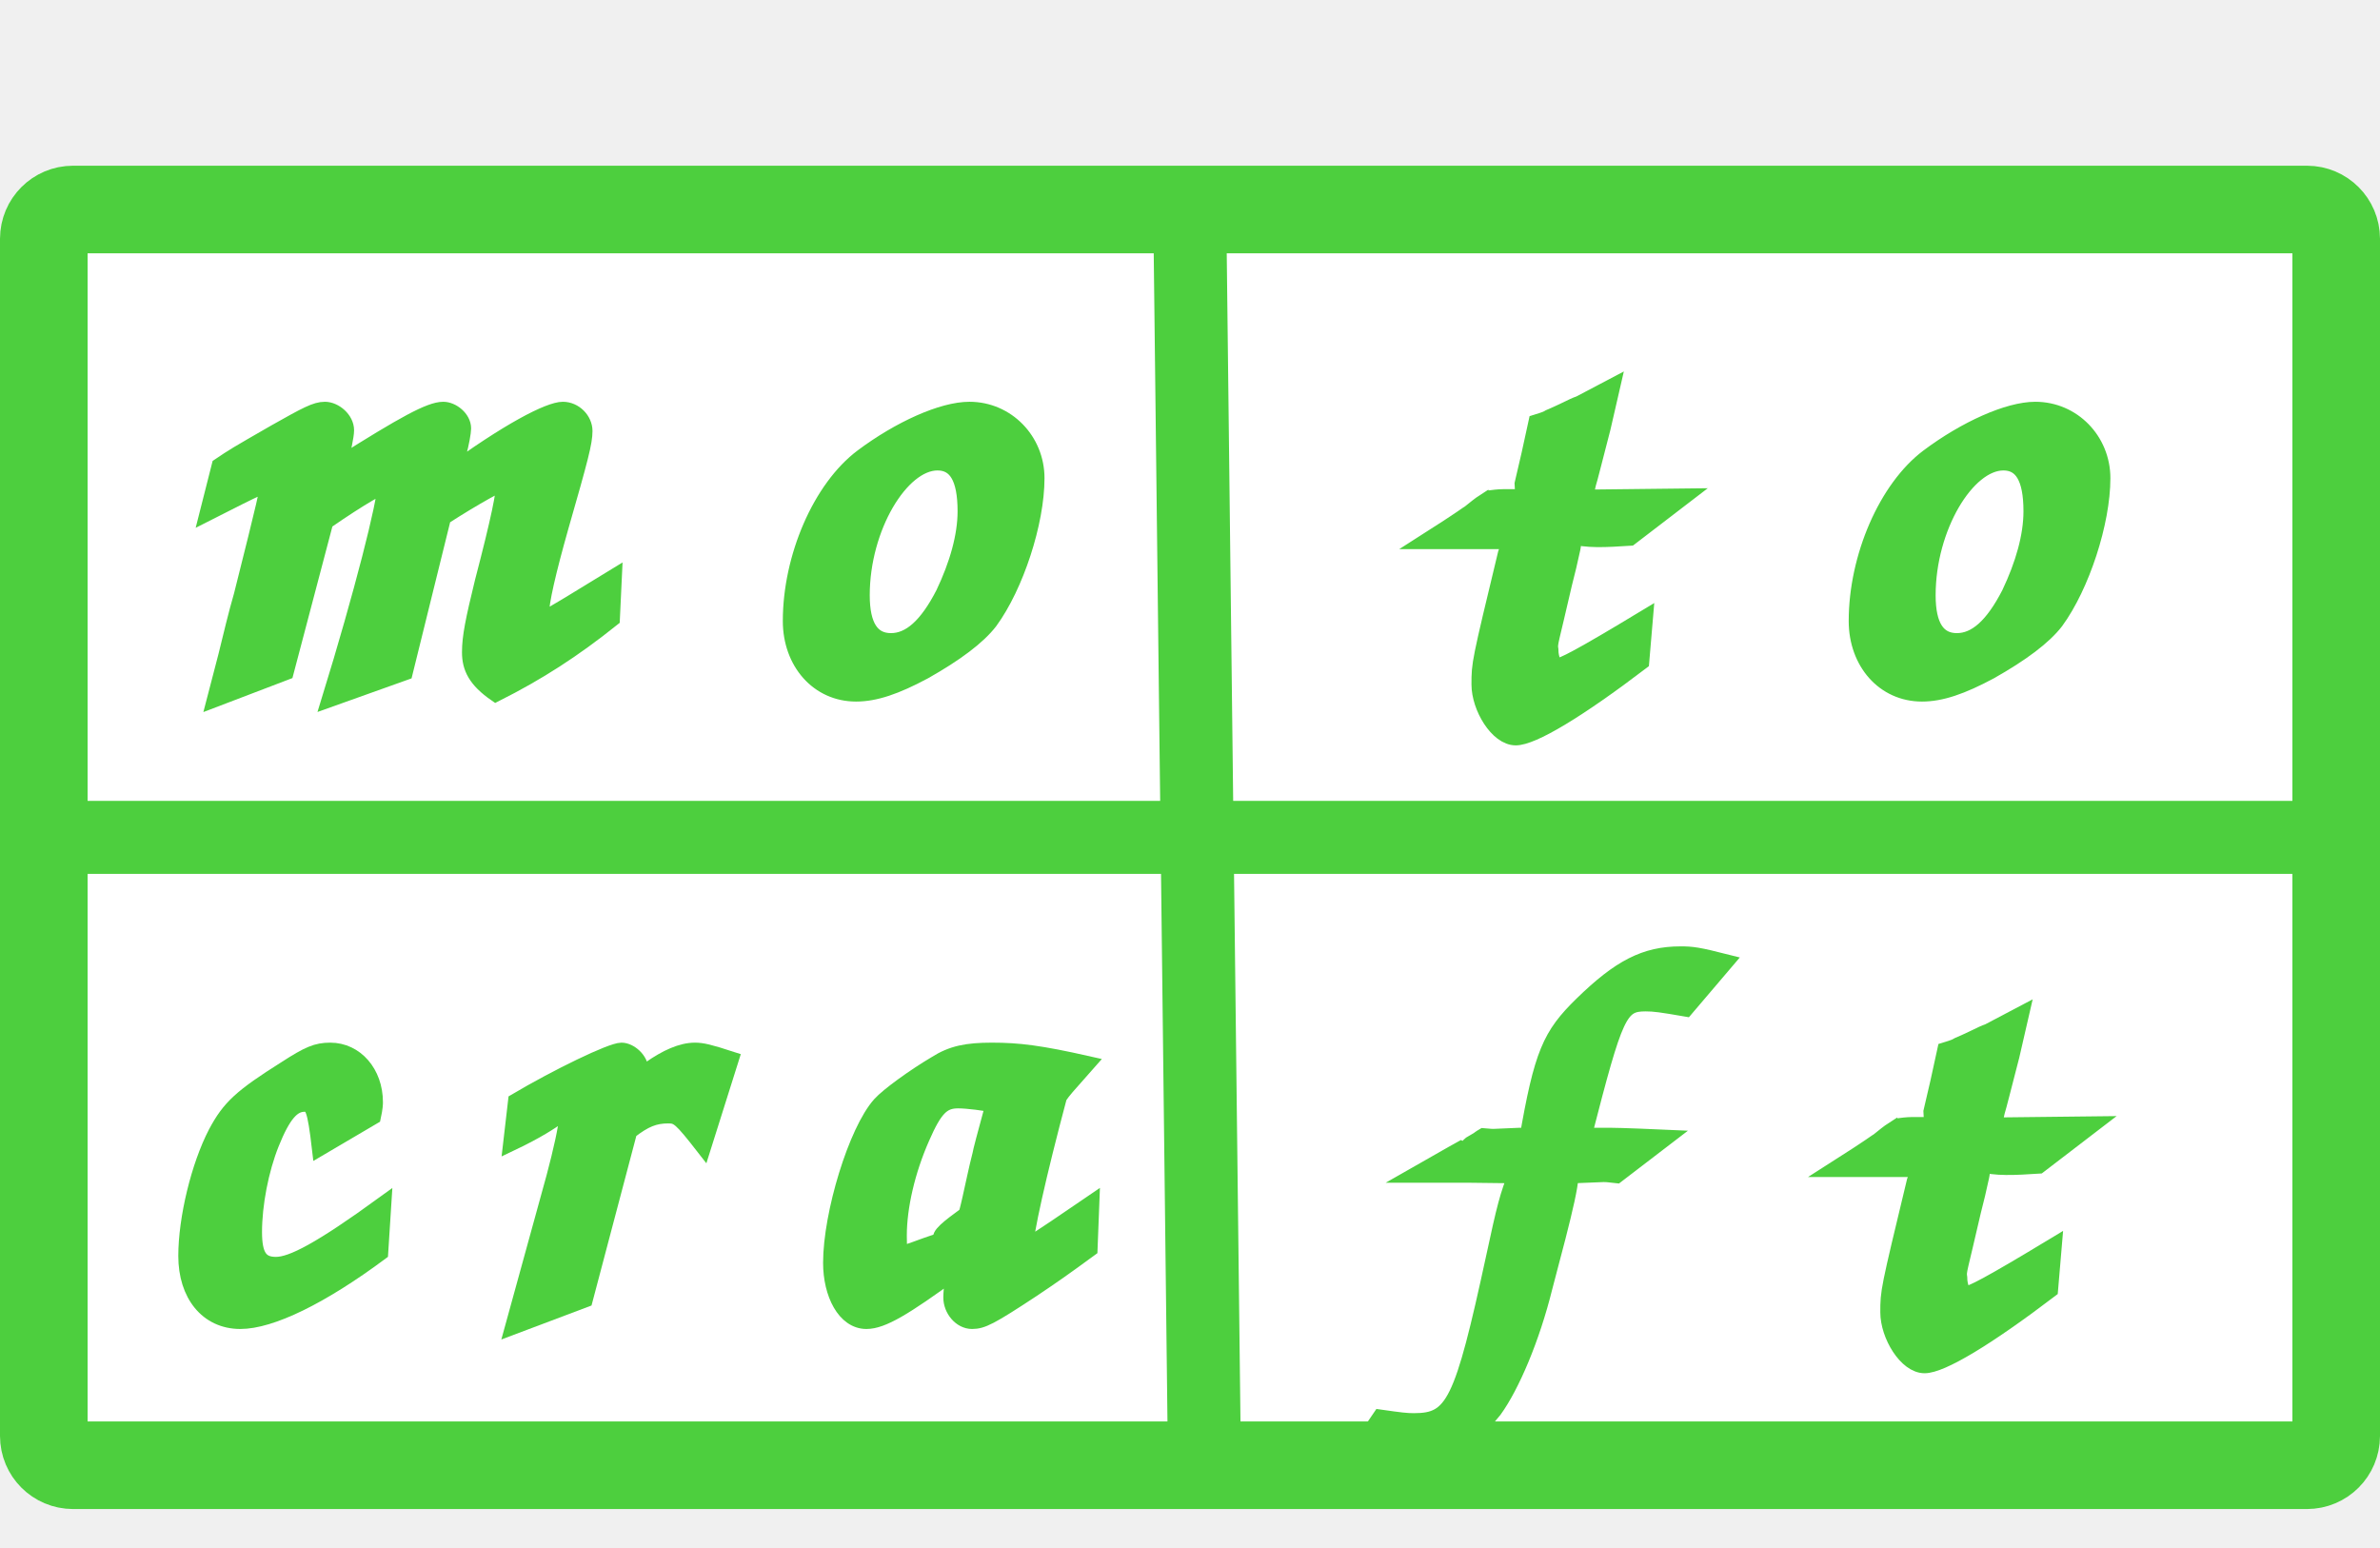
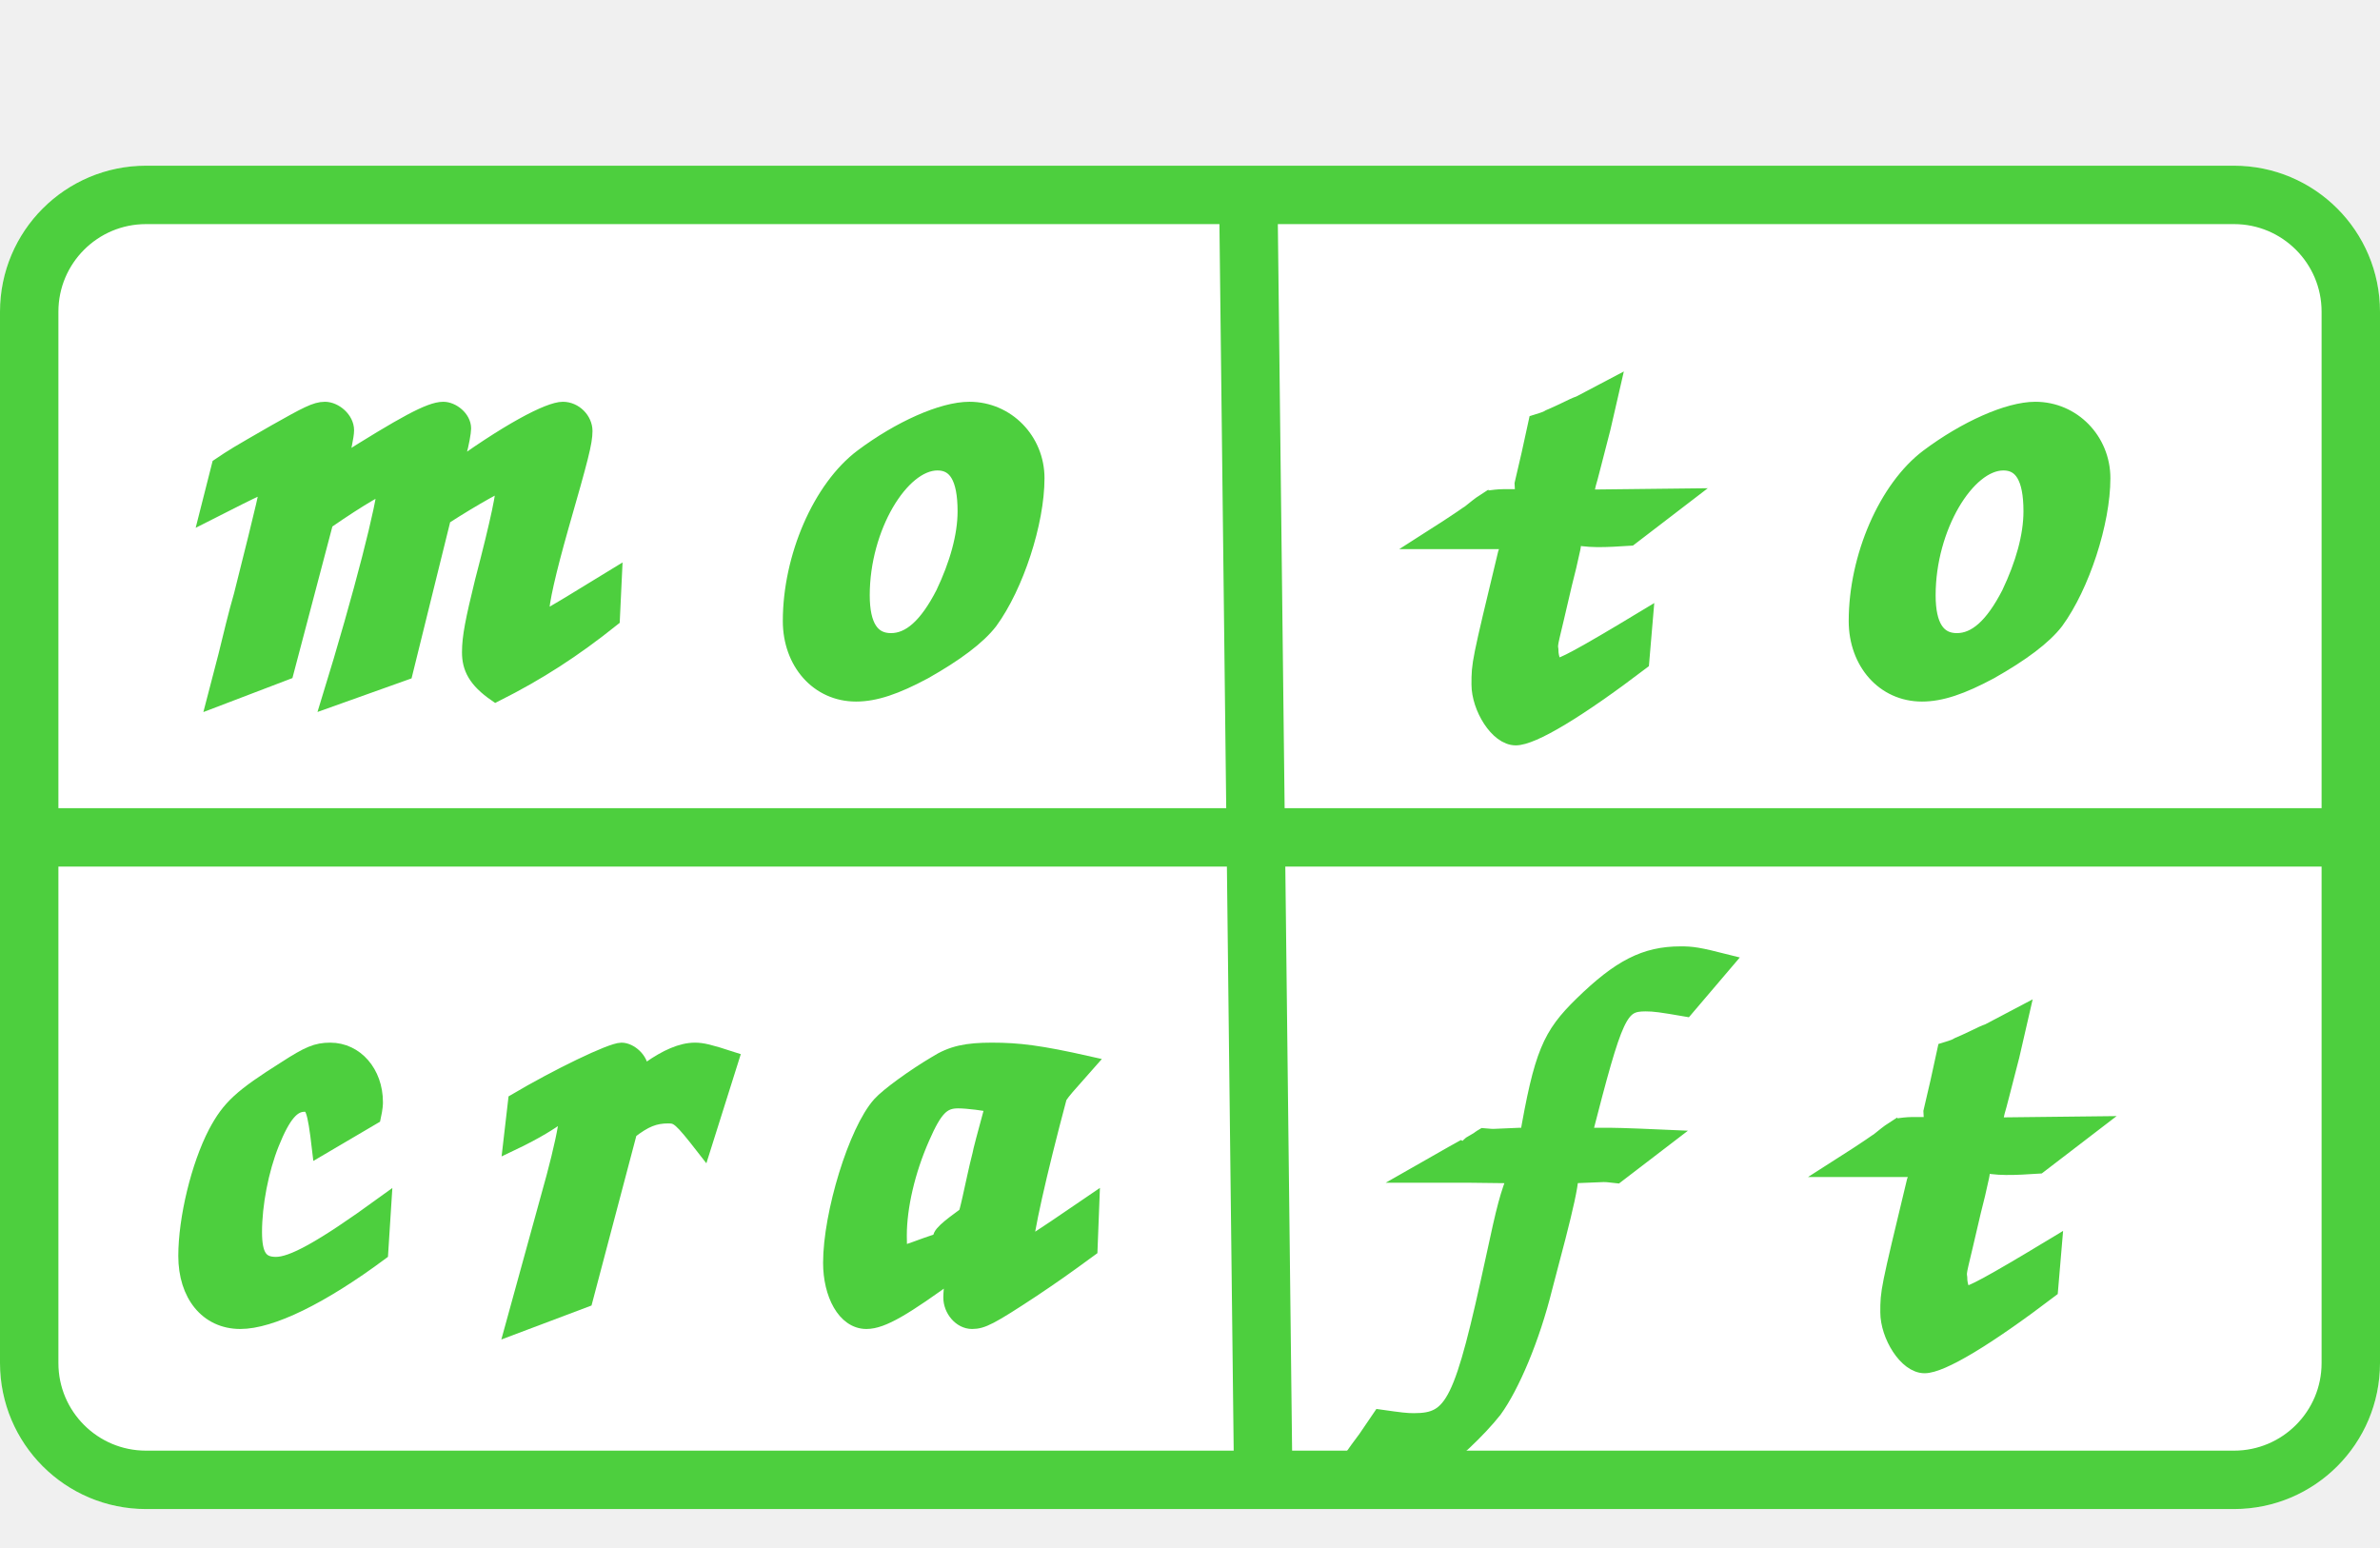
<svg xmlns="http://www.w3.org/2000/svg" width="163" height="106" viewBox="0 0 163 106">
  <g transform="translate(-1.009 5.687)">
    <g transform="translate(1.009 5.661)">
-       <g fill="#fff" stroke="#4dcf3e" stroke-width="6">
-         <rect width="163" height="92" rx="5" stroke="none" />
-         <rect x="3" y="3" width="157" height="86" rx="2" fill="none" />
+       <g fill="#fff" stroke="#4dcf3e" stroke-width="4">
+         <rect width="163" height="92" rx="10" stroke="none" />
+         <rect x="2" y="2" width="159" height="88" rx="8" fill="none" />
      </g>
-       <line x2="1" y2="85" transform="translate(81.5 4.652)" fill="none" stroke="#4dcf3e" stroke-width="5" />
-       <line x2="156" transform="translate(3.5 46)" fill="none" stroke="#4dcf3e" stroke-width="5" />
+       <line x2="1" y2="86" transform="translate(85.5 2.652)" fill="none" stroke="#4dcf3e" stroke-width="4" />
+       <path d="M0,0H156" transform="translate(3.5 46)" fill="none" stroke="#4dcf3e" stroke-width="4" />
      <text transform="translate(133.5 81.652)" fill="#4dcf3e" stroke="#4dcf3e" stroke-width="1" font-size="42" font-family="ComicSansMS-Bold, Comic Sans MS" font-weight="700">
        <tspan x="-9.895" y="0">t</tspan>
      </text>
      <text transform="translate(105.5 80.652)" fill="#4dcf3e" stroke="#4dcf3e" stroke-width="1" font-size="37" font-family="ComicSansMS-Bold, Comic Sans MS" font-weight="700">
        <tspan x="-9.404" y="0">f</tspan>
      </text>
      <text transform="translate(64.5 78.652)" fill="#4dcf3e" stroke="#4dcf3e" stroke-width="1" font-size="40" font-family="ComicSansMS-Bold, Comic Sans MS" font-weight="700">
        <tspan x="-11.113" y="0">a</tspan>
      </text>
      <text transform="translate(41.5 78.652)" fill="#4dcf3e" stroke="#4dcf3e" stroke-width="1" font-size="40" font-family="ComicSansMS-Bold, Comic Sans MS" font-weight="700">
        <tspan x="-9.609" y="0">r</tspan>
      </text>
      <text transform="translate(19.5 78.652)" fill="#4dcf3e" stroke="#4dcf3e" stroke-width="1" font-size="40" font-family="ComicSansMS-Bold, Comic Sans MS" font-weight="700">
        <tspan x="-10.273" y="0">c</tspan>
      </text>
      <text transform="translate(134.5 35.652)" fill="#4dcf3e" stroke="#4dcf3e" stroke-width="1" font-size="42" font-family="ComicSansMS-Bold, Comic Sans MS" font-weight="700">
        <tspan x="-11.043" y="0">o</tspan>
      </text>
      <text transform="translate(105.5 38.652)" fill="#4dcf3e" stroke="#4dcf3e" stroke-width="1" font-size="42" font-family="ComicSansMS-Bold, Comic Sans MS" font-weight="700">
        <tspan x="-9.895" y="0">t</tspan>
      </text>
      <text transform="translate(61.5 35.652)" fill="#4dcf3e" stroke="#4dcf3e" stroke-width="1" font-size="42" font-family="ComicSansMS-Bold, Comic Sans MS" font-weight="700">
        <tspan x="-11.043" y="0">o</tspan>
      </text>
      <text transform="translate(27.5 35.652)" fill="#4dcf3e" stroke="#4dcf3e" stroke-width="1" font-size="42" font-family="ComicSansMS-Bold, Comic Sans MS" font-weight="700">
        <tspan x="-16.314" y="0">m</tspan>
      </text>
    </g>
  </g>
</svg>
